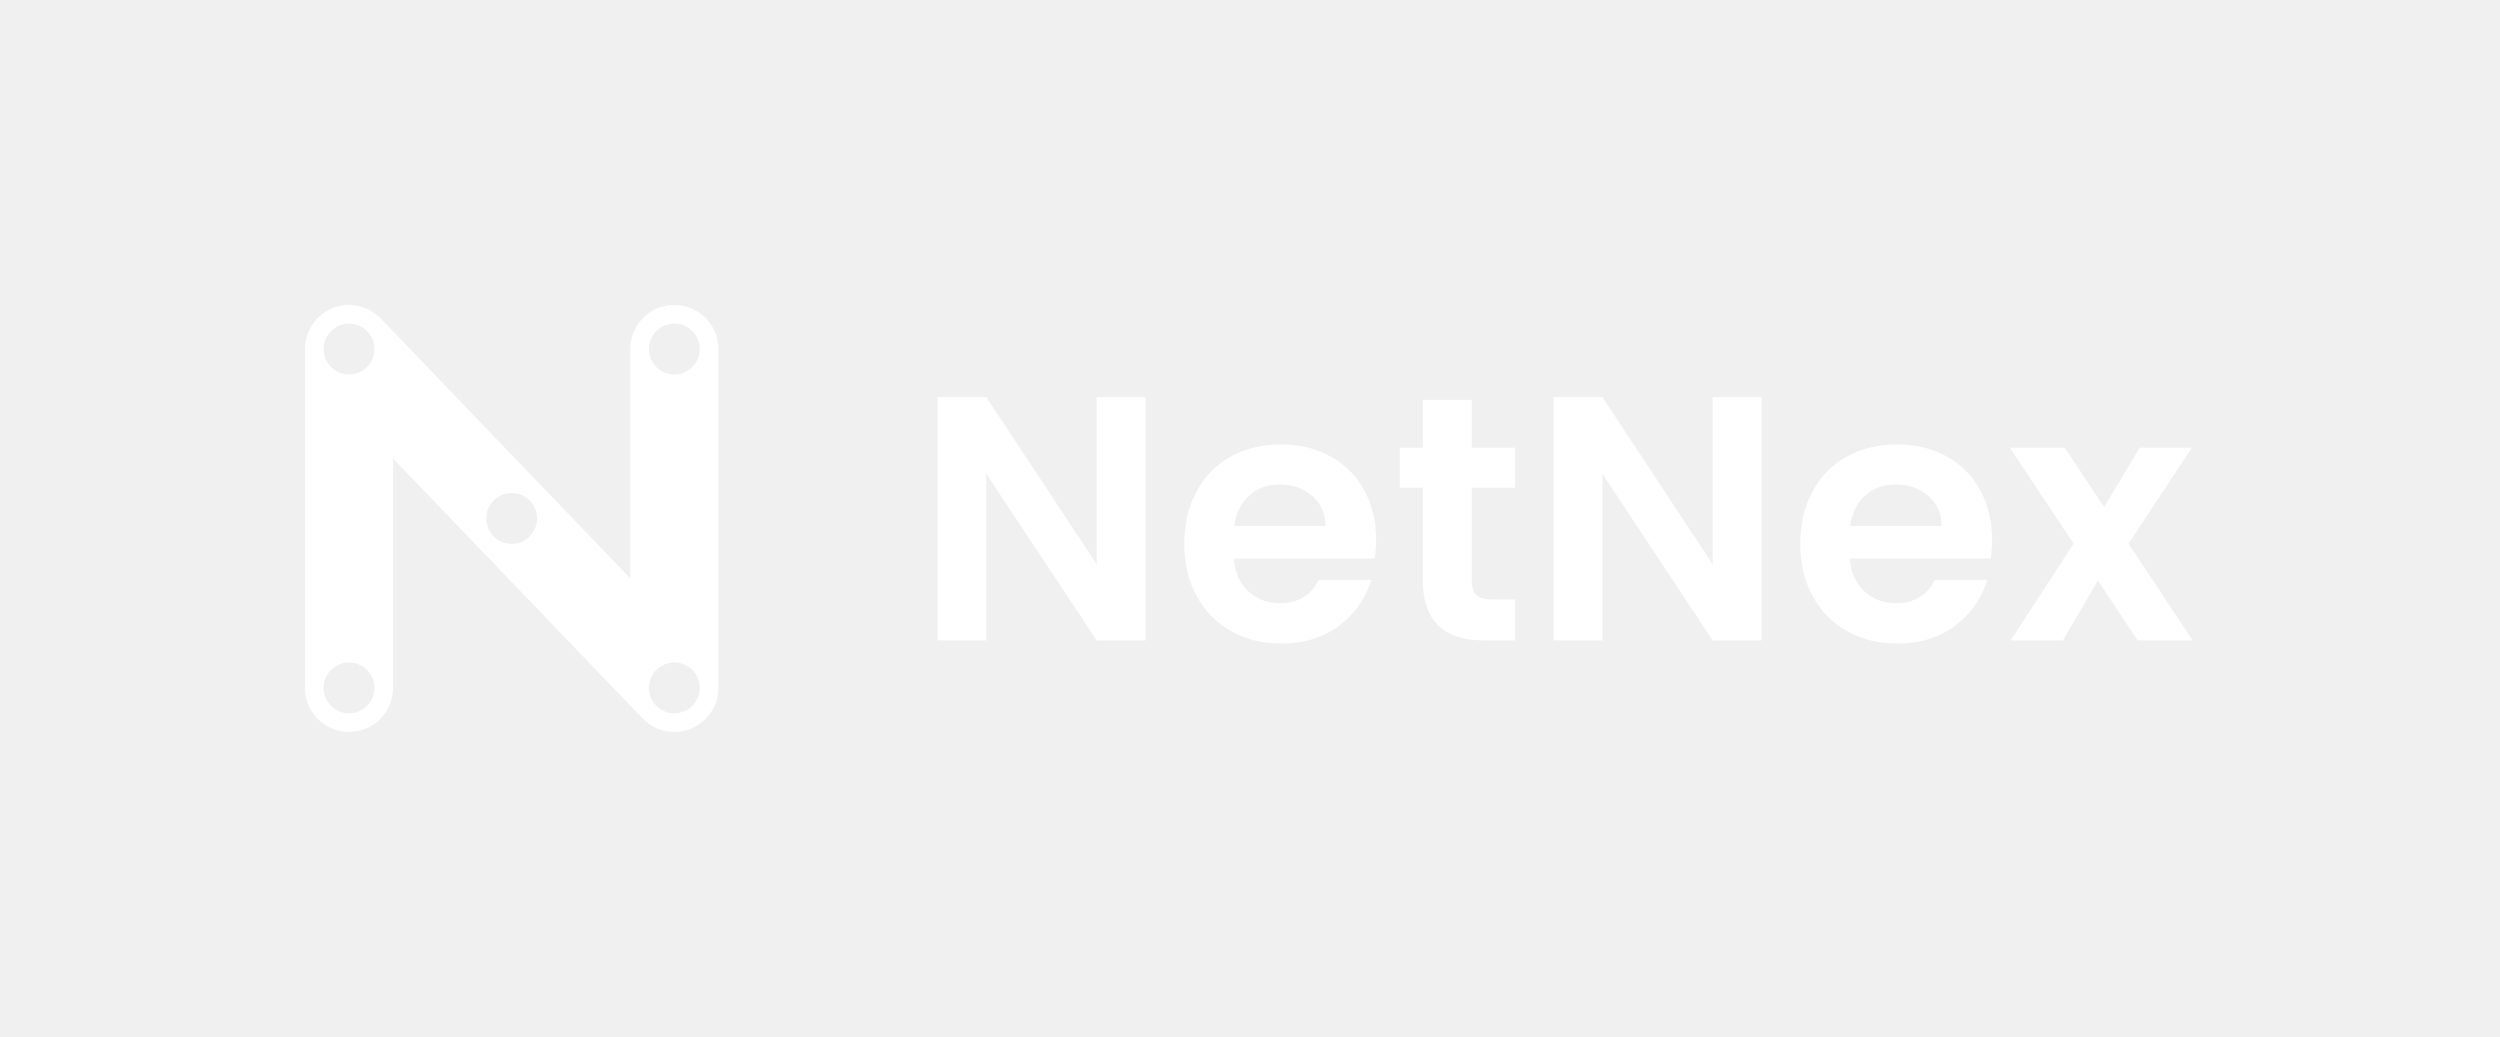
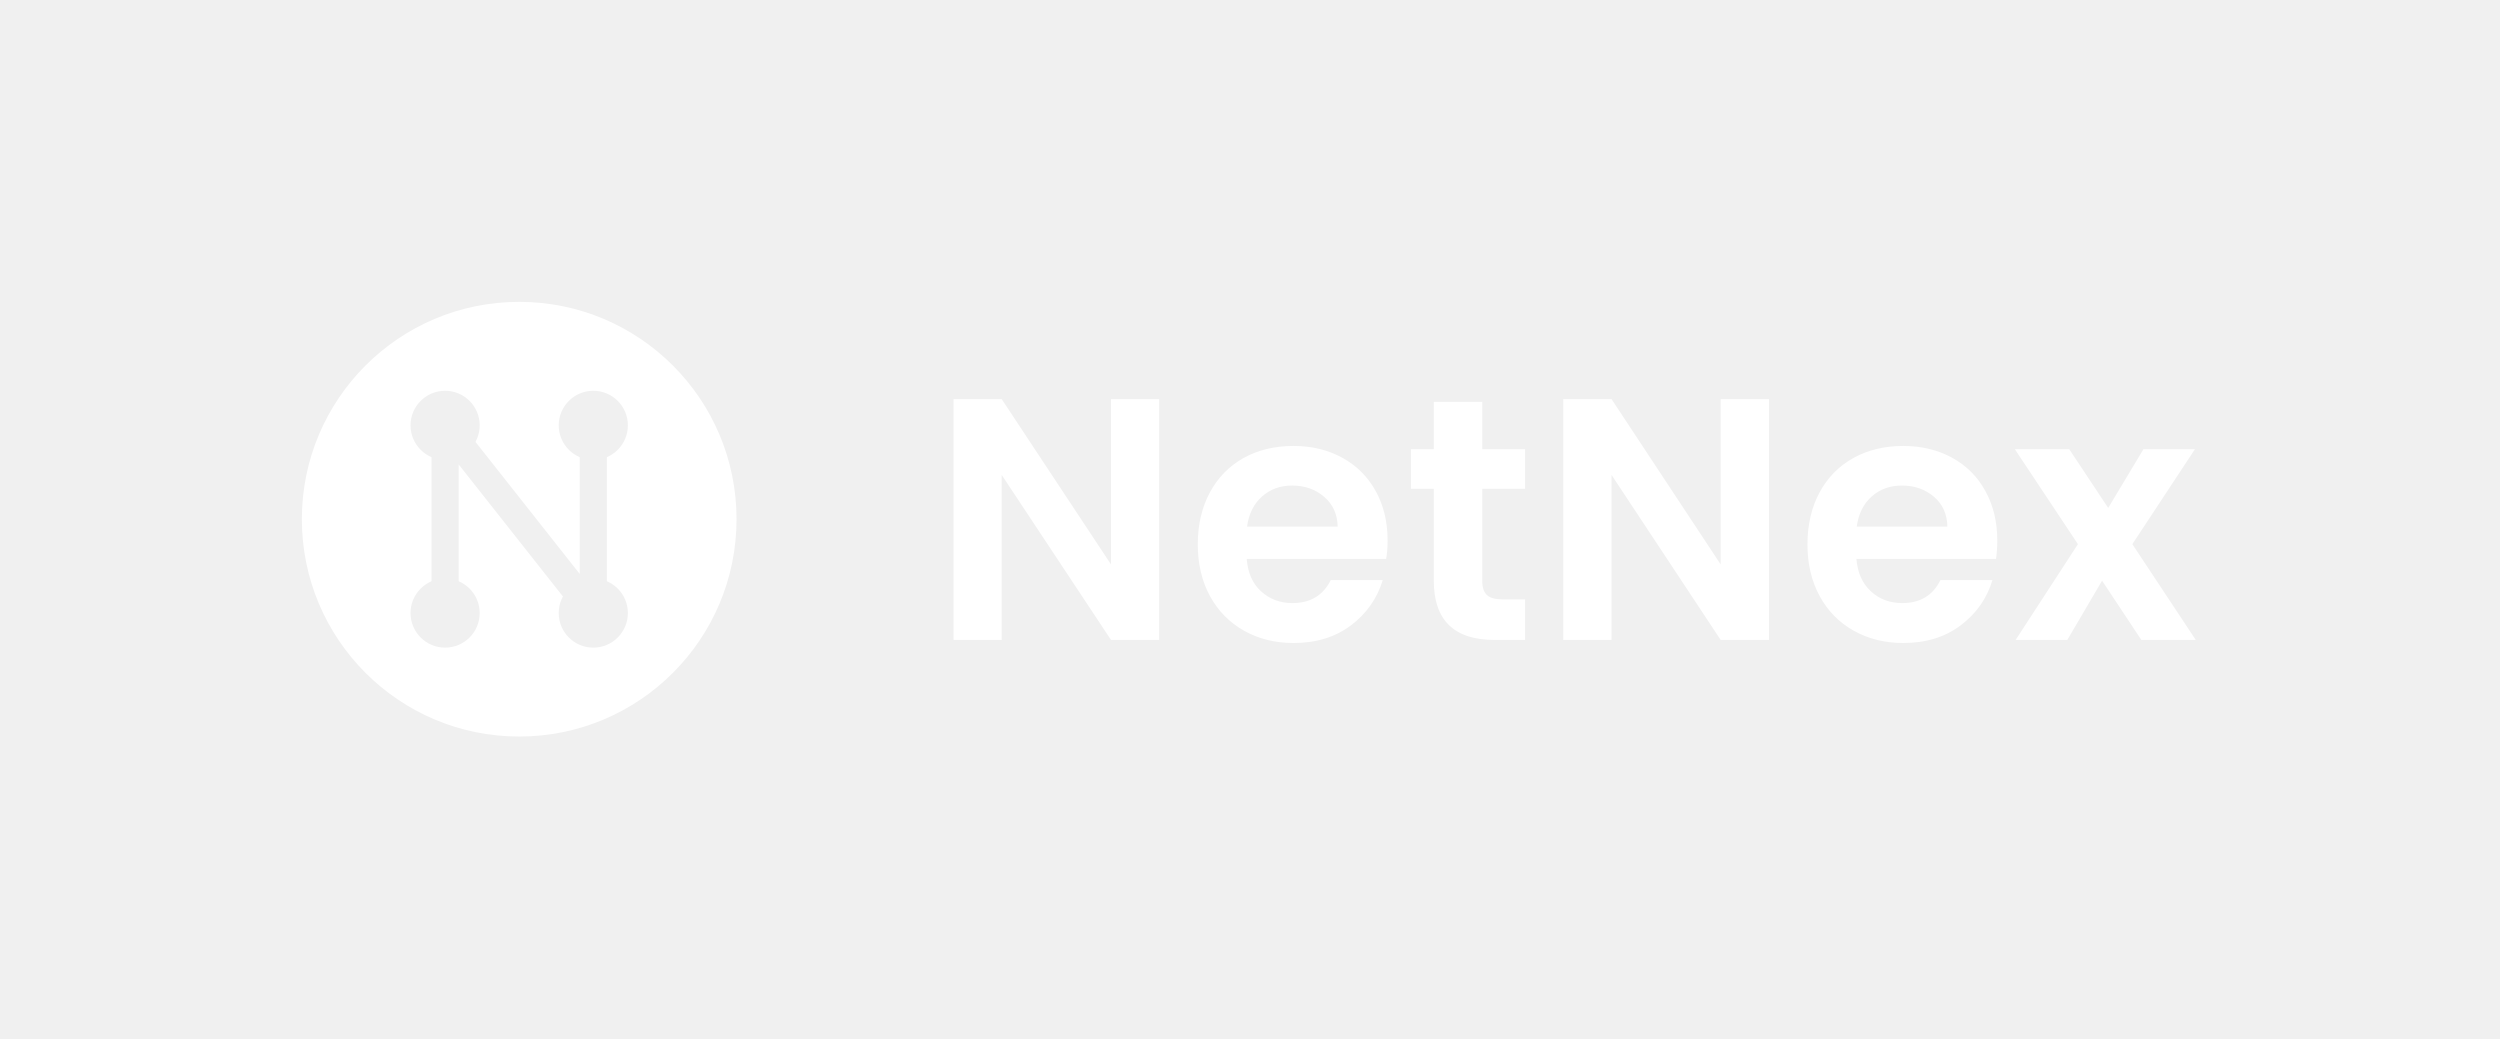
- <svg xmlns="http://www.w3.org/2000/svg" viewBox="0 0 1537.04 637.5" width="1537.04" height="637.5">
-   <g transform="translate(214.583 214.583) scale(2.08333)">
+ <svg xmlns="http://www.w3.org/2000/svg" viewBox="0 0 1552.87 645" width="1552.87" height="645">
+   <g transform="translate(169.091 169.091) scale(1.53409)">
    <defs>
-       <mask id="h" maskUnits="userSpaceOnUse" x="-30" y="-30" width="156" height="160">
-         <rect x="-30" y="-30" width="156" height="160" fill="#fff" />
-         <g fill="#000">
-           <circle cx="0" cy="0" r="7.5" />
-           <circle cx="96" cy="0" r="7.5" />
-           <circle cx="0" cy="100" r="7.5" />
-           <circle cx="96" cy="100" r="7.5" />
-           <circle cx="48" cy="50" r="7.5" />
-         </g>
+       <mask id="h" maskUnits="userSpaceOnUse" x="0" y="0" width="200" height="200">
+         <rect width="200" height="200" fill="#fff" />
+         <path d="M70 138V62L130 138V62" fill="none" stroke="#000" stroke-width="11" stroke-linecap="round" stroke-linejoin="round" />
+         <circle cx="70" cy="138" r="14" fill="#000" />
+         <circle cx="70" cy="62" r="14" fill="#000" />
+         <circle cx="130" cy="138" r="14" fill="#000" />
+         <circle cx="130" cy="62" r="14" fill="#000" />
      </mask>
    </defs>
-     <g mask="url(#h)" fill="none" stroke="#FFFFFF" stroke-width="26" stroke-linecap="round" stroke-linejoin="round">
-       <path d="M0 100V0M96 0V100M0 0L96 100" />
-     </g>
+     <circle cx="100" cy="100" r="88" fill="#FFFFFF" mask="url(#h)" />
  </g>
-   <path d="M142.5 0.0H112.6L44.7 -102.5V0.0H14.8V-149.6H44.7L112.6 -46.9V-149.6H142.5ZM283.5 -50.3H196.9Q197.9 -37.4 205.8 -30.2Q213.8 -22.9 225.3 -22.9Q242.0 -22.9 249.1 -37.2H281.4Q276.2 -20.1 261.7 -9.1Q247.1 1.9 226.0 1.9Q208.8 1.9 195.3 -5.7Q181.7 -13.3 174.1 -27.2Q166.5 -41.1 166.5 -59.3Q166.5 -77.7 174.0 -91.6Q181.5 -105.5 194.9 -113.0Q208.4 -120.5 226.0 -120.5Q242.9 -120.5 256.2 -113.2Q269.6 -105.9 277.0 -92.5Q284.4 -79.2 284.4 -61.8Q284.4 -55.4 283.5 -50.3ZM253.4 -70.4Q253.1 -82.0 245.0 -88.9Q236.9 -95.9 225.1 -95.9Q214.0 -95.9 206.4 -89.1Q198.8 -82.4 197.1 -70.4ZM343.2 -93.9V-36.6Q343.2 -30.6 346.1 -27.9Q349.0 -25.2 355.8 -25.2H369.8V0.0H350.9Q313.1 0.0 313.1 -36.8V-93.9H298.9V-118.5H313.1V-147.9H343.2V-118.5H369.8V-93.9ZM521.3 0.0H491.3L423.5 -102.5V0.0H393.5V-149.6H423.5L491.3 -46.9V-149.6H521.3ZM662.3 -50.3H575.6Q576.7 -37.4 584.6 -30.2Q592.5 -22.9 604.1 -22.9Q620.8 -22.9 627.8 -37.2H660.1Q655.0 -20.1 640.4 -9.1Q625.9 1.9 604.7 1.9Q587.6 1.9 574.0 -5.7Q560.4 -13.3 552.8 -27.2Q545.2 -41.1 545.2 -59.3Q545.2 -77.7 552.7 -91.6Q560.2 -105.5 573.7 -113.0Q587.2 -120.5 604.7 -120.5Q621.6 -120.5 635.0 -113.2Q648.4 -105.9 655.7 -92.5Q663.1 -79.2 663.1 -61.8Q663.1 -55.4 662.3 -50.3ZM632.1 -70.4Q631.9 -82.0 623.8 -88.9Q615.6 -95.9 603.9 -95.9Q592.7 -95.9 585.1 -89.1Q577.5 -82.4 575.8 -70.4ZM752.6 0.0 728.2 -36.8 706.6 0.0H674.5L713.2 -59.5L674.0 -118.5H707.8L732.0 -82.0L753.9 -118.5H785.9L747.0 -59.5L786.4 0.0Z" fill="#FFFFFF" transform="translate(561.667 393.75)" />
+   <path d="M142.5 0.0H112.6L44.7 -102.5V0.0H14.8V-149.6H44.7L112.6 -46.9V-149.6H142.5ZM283.5 -50.3H196.9Q197.9 -37.4 205.8 -30.2Q213.8 -22.9 225.3 -22.9Q242.0 -22.9 249.1 -37.2H281.4Q276.2 -20.1 261.7 -9.1Q247.1 1.9 226.0 1.9Q208.8 1.9 195.3 -5.7Q181.7 -13.3 174.1 -27.2Q166.5 -41.1 166.5 -59.3Q166.5 -77.7 174.0 -91.6Q181.5 -105.5 194.9 -113.0Q208.4 -120.5 226.0 -120.5Q242.9 -120.5 256.2 -113.2Q269.6 -105.9 277.0 -92.5Q284.4 -79.2 284.4 -61.8Q284.4 -55.4 283.5 -50.3ZM253.4 -70.4Q253.1 -82.0 245.0 -88.9Q236.9 -95.9 225.1 -95.9Q214.0 -95.9 206.4 -89.1Q198.8 -82.4 197.1 -70.4ZM343.2 -93.9V-36.6Q343.2 -30.6 346.1 -27.9Q349.0 -25.2 355.8 -25.2H369.8V0.0H350.9Q313.1 0.0 313.1 -36.8V-93.9H298.9V-118.5H313.1V-147.9H343.2V-118.5H369.8V-93.9ZM521.3 0.0H491.3L423.5 -102.5V0.0H393.5V-149.6H423.5L491.3 -46.9V-149.6H521.3ZM662.3 -50.3H575.6Q576.7 -37.4 584.6 -30.2Q592.5 -22.9 604.1 -22.9Q620.8 -22.9 627.8 -37.2H660.1Q655.0 -20.1 640.4 -9.1Q625.9 1.9 604.7 1.9Q587.6 1.9 574.0 -5.7Q560.4 -13.3 552.8 -27.2Q545.2 -41.1 545.2 -59.3Q545.2 -77.7 552.7 -91.6Q560.2 -105.5 573.7 -113.0Q587.2 -120.5 604.7 -120.5Q621.6 -120.5 635.0 -113.2Q648.4 -105.9 655.7 -92.5Q663.1 -79.2 663.1 -61.8Q663.1 -55.4 662.3 -50.3ZM632.1 -70.4Q631.9 -82.0 623.8 -88.9Q615.6 -95.9 603.9 -95.9Q592.7 -95.9 585.1 -89.1Q577.5 -82.4 575.8 -70.4ZM752.6 0.0 728.2 -36.8 706.6 0.0H674.5L713.2 -59.5L674.0 -118.5H707.8L732.0 -82.0L753.9 -118.5H785.9L747.0 -59.5L786.4 0.0Z" fill="#FFFFFF" transform="translate(577.5 397.5)" />
</svg>
